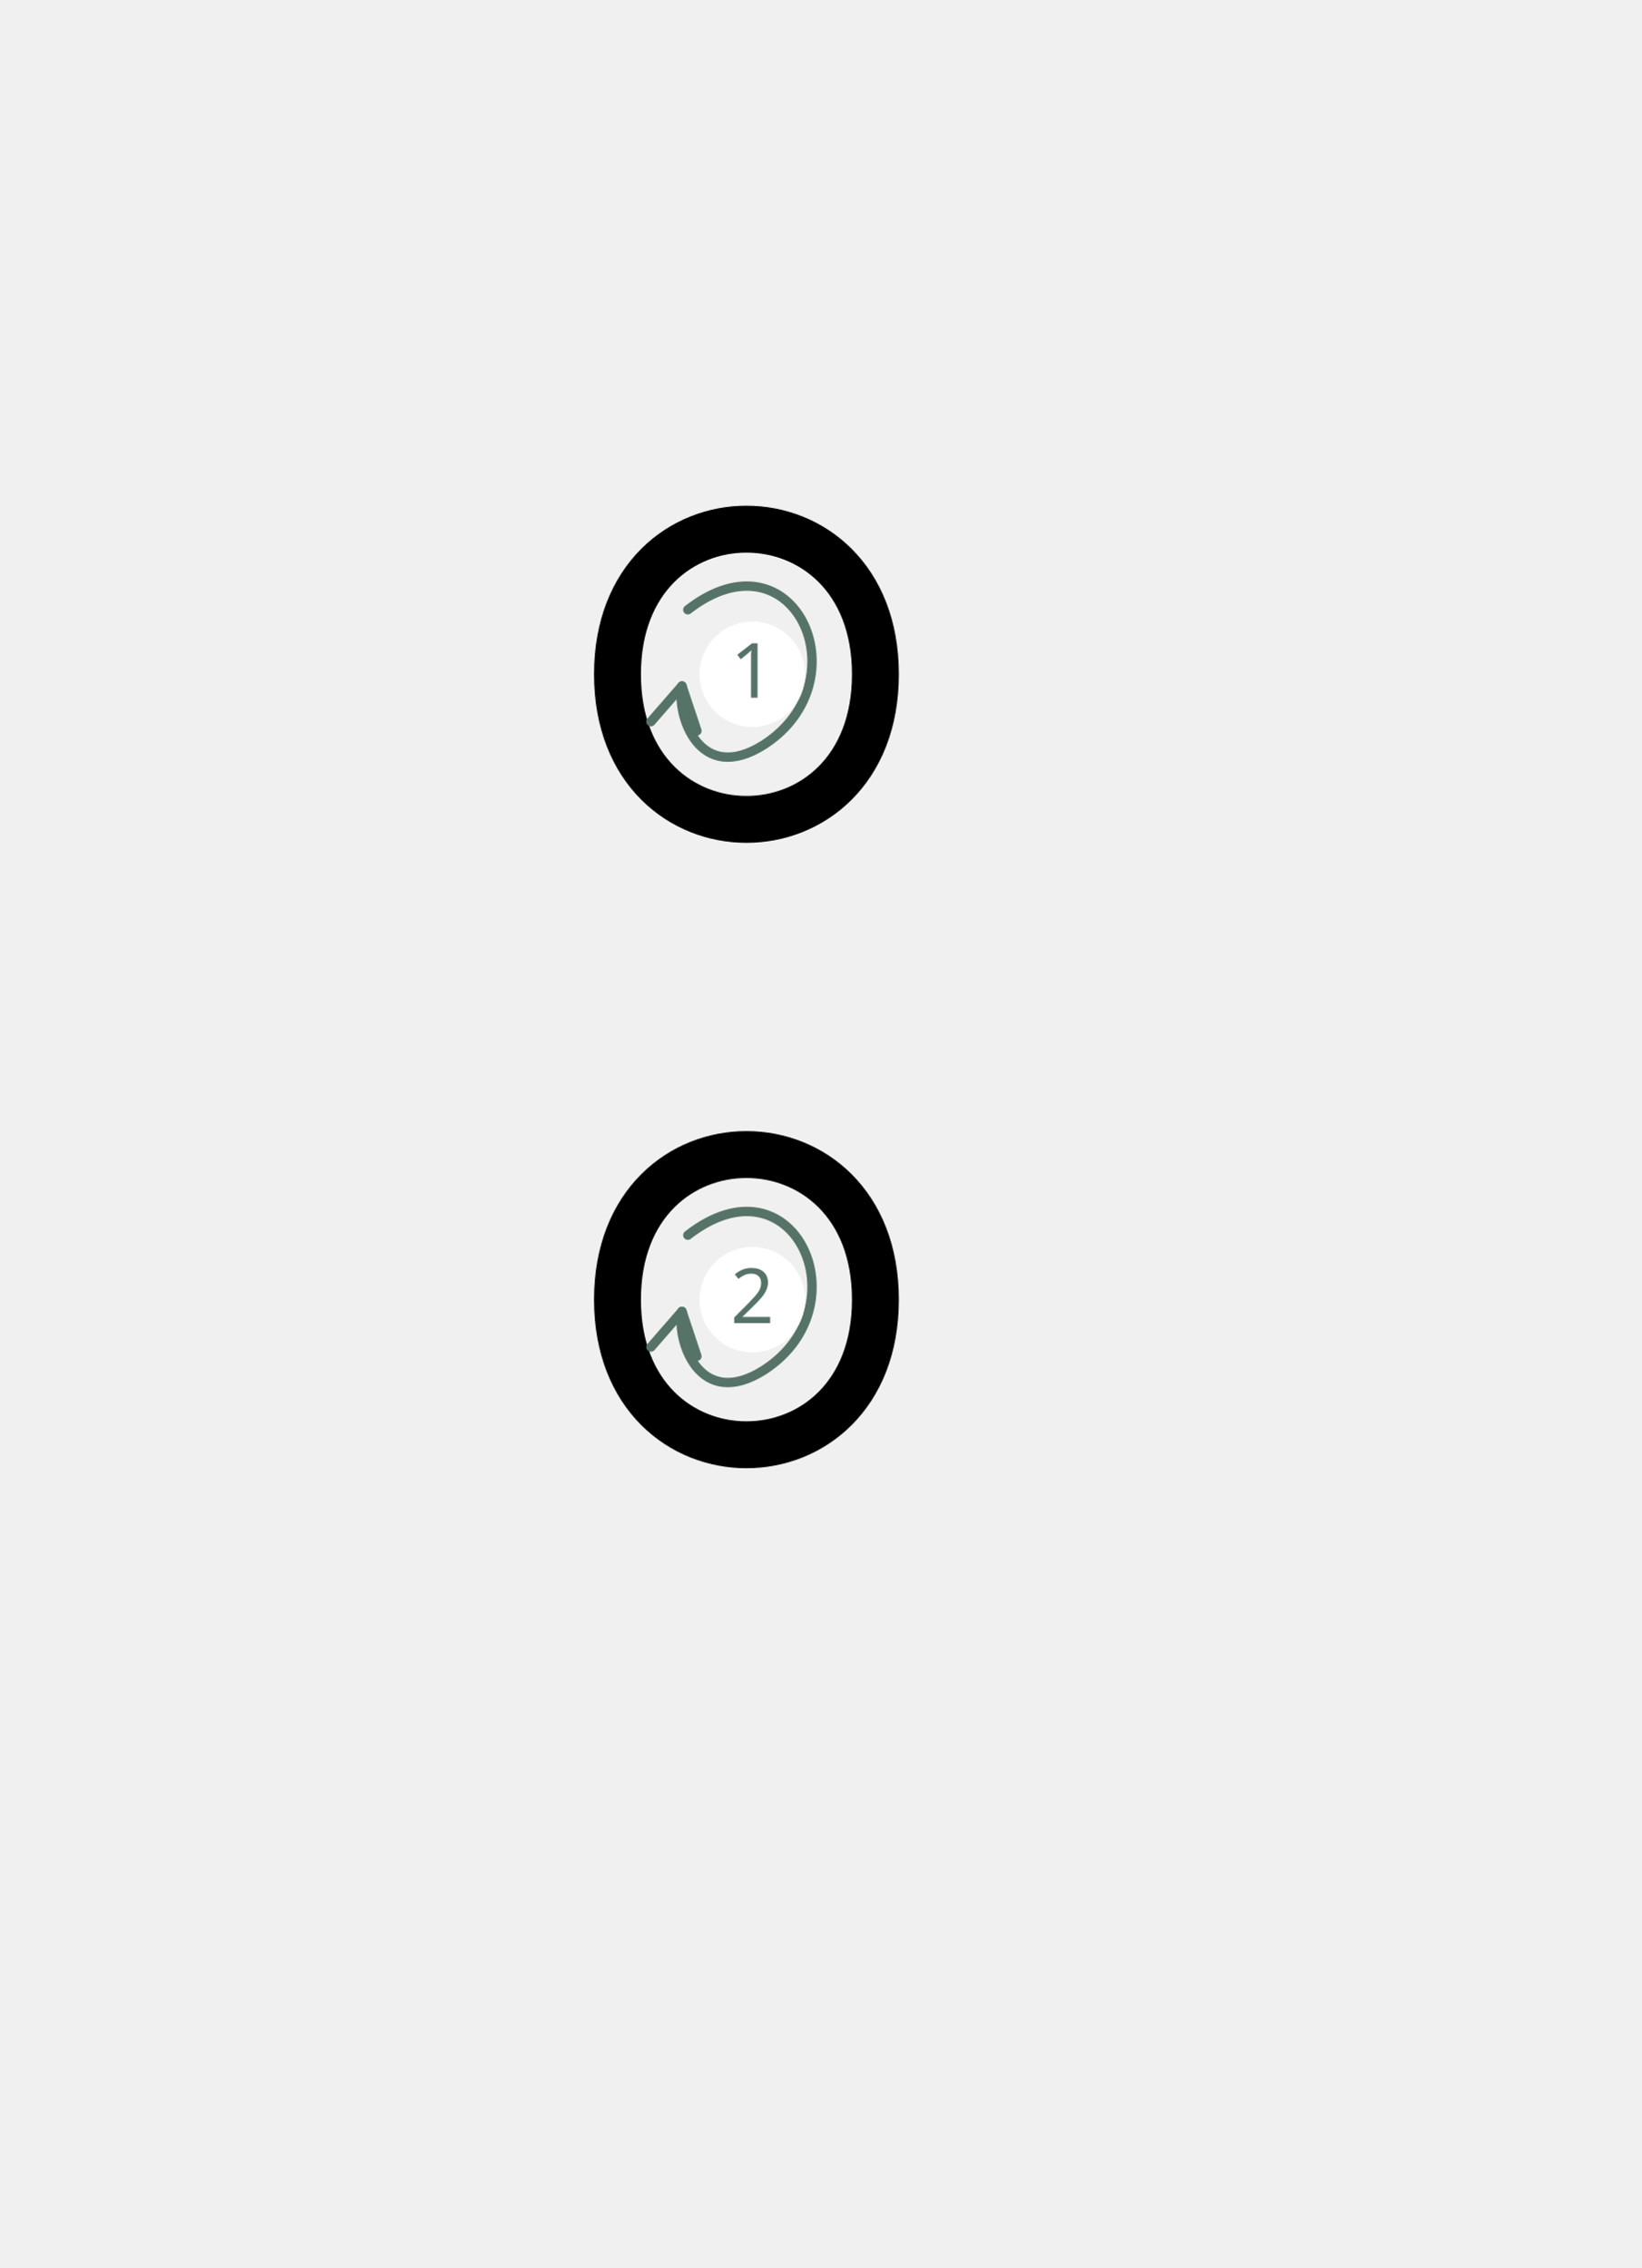
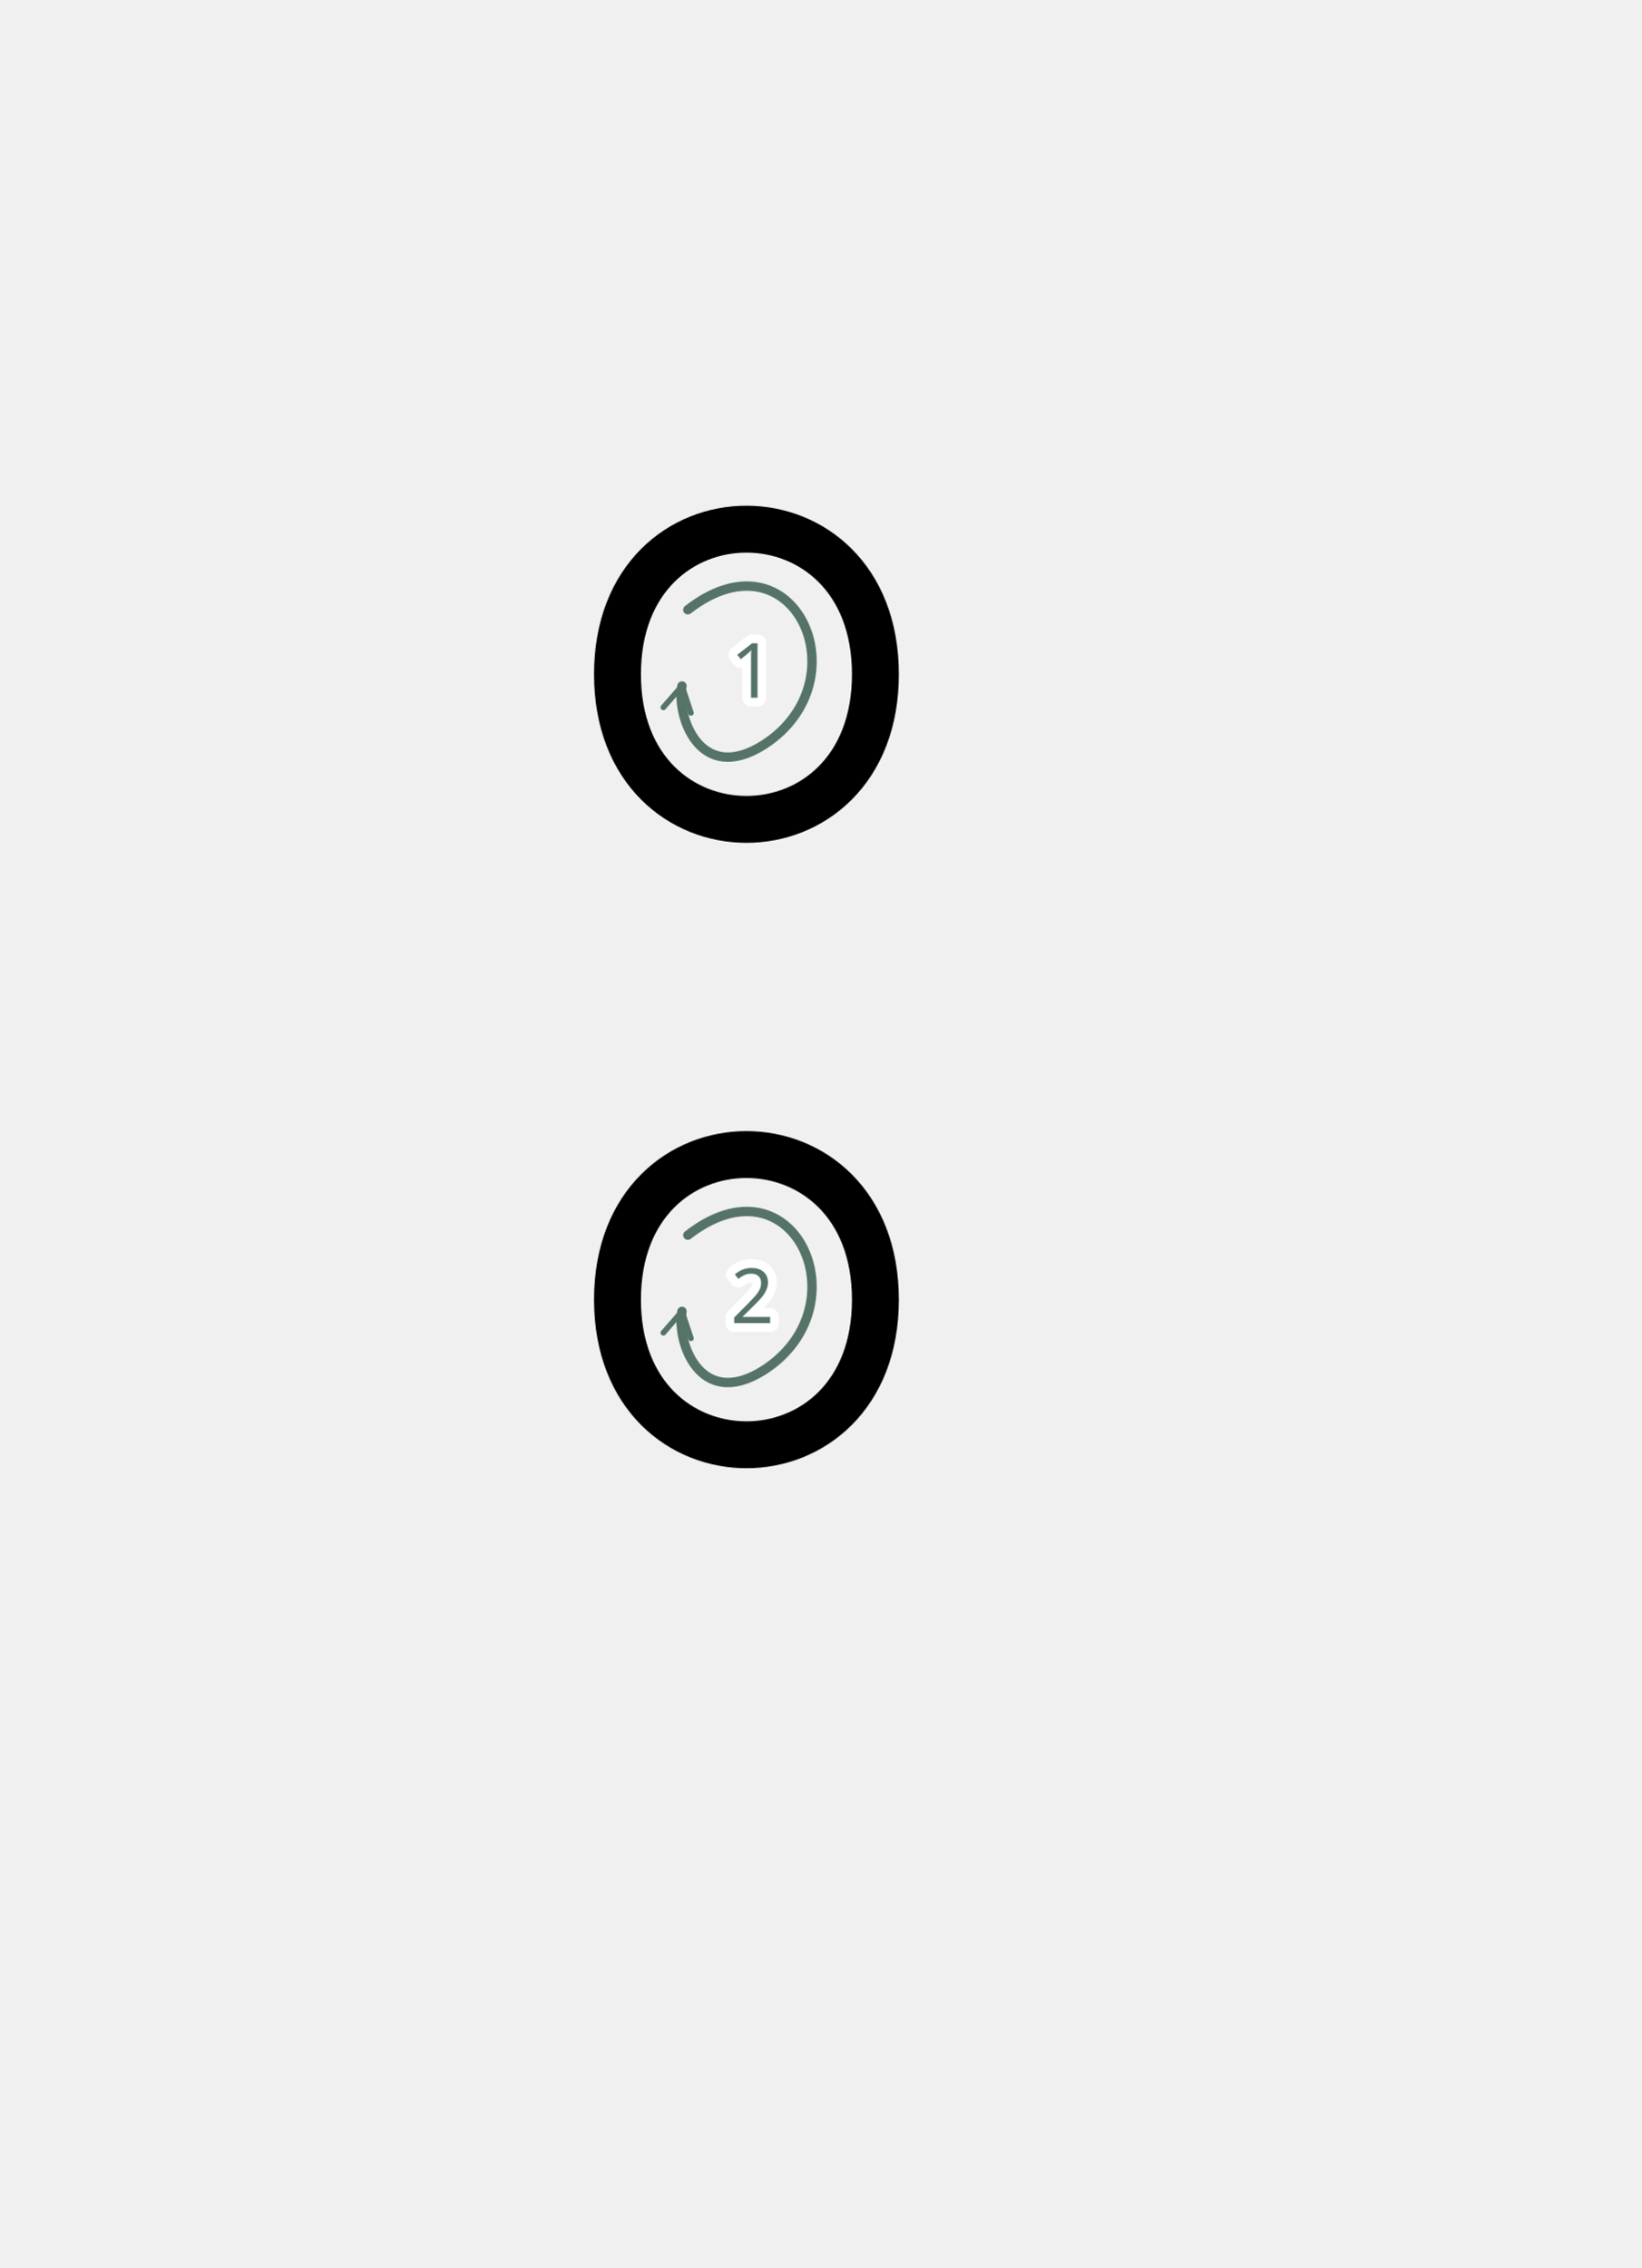
<svg xmlns="http://www.w3.org/2000/svg" viewBox="-55 -55 210 290" role="img" aria-labelledby="sign-ah-title sign-ah-description" data-source-page="34">
  <g data-symbol="sign-ah">
    <g class="writing-ink" fill="none" stroke="currentColor" stroke-width="8" stroke-linecap="round" stroke-linejoin="round" style="stroke-width:var(--writing-stroke-width,8)">
      <path d="M32 75 C32 42 76 42 76 75 C76 108 32 108 32 75" data-part="anusvara circle" transform="translate(0 -25) scale(0.75)" data-movement="1" />
      <path d="M32 75 C32 42 76 42 76 75 C76 108 32 108 32 75" data-part="anusvara circle" transform="translate(0 55) scale(0.75)" data-movement="2" />
    </g>
    <g class="writing-guides" fill="none" stroke="#557467" stroke-width="1.6" stroke-linecap="round" stroke-linejoin="round" style="stroke:var(--writing-guide-ink,#557467)">
      <defs>
        <marker id="sign-ah-arrow" markerUnits="userSpaceOnUse" viewBox="0 0 10 10" refX="8" refY="5" markerWidth="10" markerHeight="10" orient="auto">
          <path d="M1 1 L8 5 L1 9" fill="none" stroke="#557467" stroke-width="1.6" style="stroke:var(--writing-guide-ink,#557467)" />
        </marker>
+         <marker id="sign-ah-arrow-0" markerUnits="userSpaceOnUse" viewBox="0 0 10 10" refX="8" refY="5" markerWidth="6" markerHeight="6" orient="auto">
+           <path d="M1 1 L8 5 L1 9" fill="none" stroke="#557467" stroke-width="1.6" style="stroke:var(--writing-guide-ink,#557467)" />
+         </marker>
+         <marker id="sign-ah-arrow-1" markerUnits="userSpaceOnUse" viewBox="0 0 10 10" refX="8" refY="5" markerWidth="6" markerHeight="6" orient="auto">
+           <path d="M1 1 L8 5 L1 9" fill="none" stroke="#557467" stroke-width="1.6" style="stroke:var(--writing-guide-ink,#557467)" />
+         </marker>
      </defs>
      <g transform="translate(0 -25) scale(0.75)" data-movement="1">
-         <path d="M44 64 C62 50 74 76 57 87 C46 94 42 82 43 77" marker-end="url(#sign-ah-arrow)" />
+         <path d="M44 64 C62 50 74 76 57 87 C46 94 42 82 43 77" marker-end="url(#sign-ah-arrow-0)" />
      </g>
      <g transform="translate(0 55) scale(0.75)" data-movement="2">
-         <path d="M44 64 C62 50 74 76 57 87 C46 94 42 82 43 77" marker-end="url(#sign-ah-arrow)" />
+         <path d="M44 64 C62 50 74 76 57 87 C46 94 42 82 43 77" marker-end="url(#sign-ah-arrow-1)" />
      </g>
    </g>
    <g class="writing-labels" font-family="sans-serif" font-size="13" text-anchor="middle" fill="#557467" style="fill:var(--writing-guide-ink,#557467)">
      <g transform="translate(0 -25) scale(0.75)" data-movement="1">
-         <circle cx="55" cy="75" r="9" fill="#fff" style="fill:var(--writing-background,#fff)" />
-         <text x="55" y="79">1</text>
+         <text x="55" y="79" paint-order="stroke fill" stroke="#fff" stroke-width="3" stroke-linejoin="round" style="stroke:var(--writing-background,#fff)">1</text>
      </g>
      <g transform="translate(0 55) scale(0.75)" data-movement="2">
-         <circle cx="55" cy="75" r="9" fill="#fff" style="fill:var(--writing-background,#fff)" />
-         <text x="55" y="79">2</text>
+         <text x="55" y="79" paint-order="stroke fill" stroke="#fff" stroke-width="3" stroke-linejoin="round" style="stroke:var(--writing-background,#fff)">2</text>
      </g>
    </g>
  </g>
</svg>
